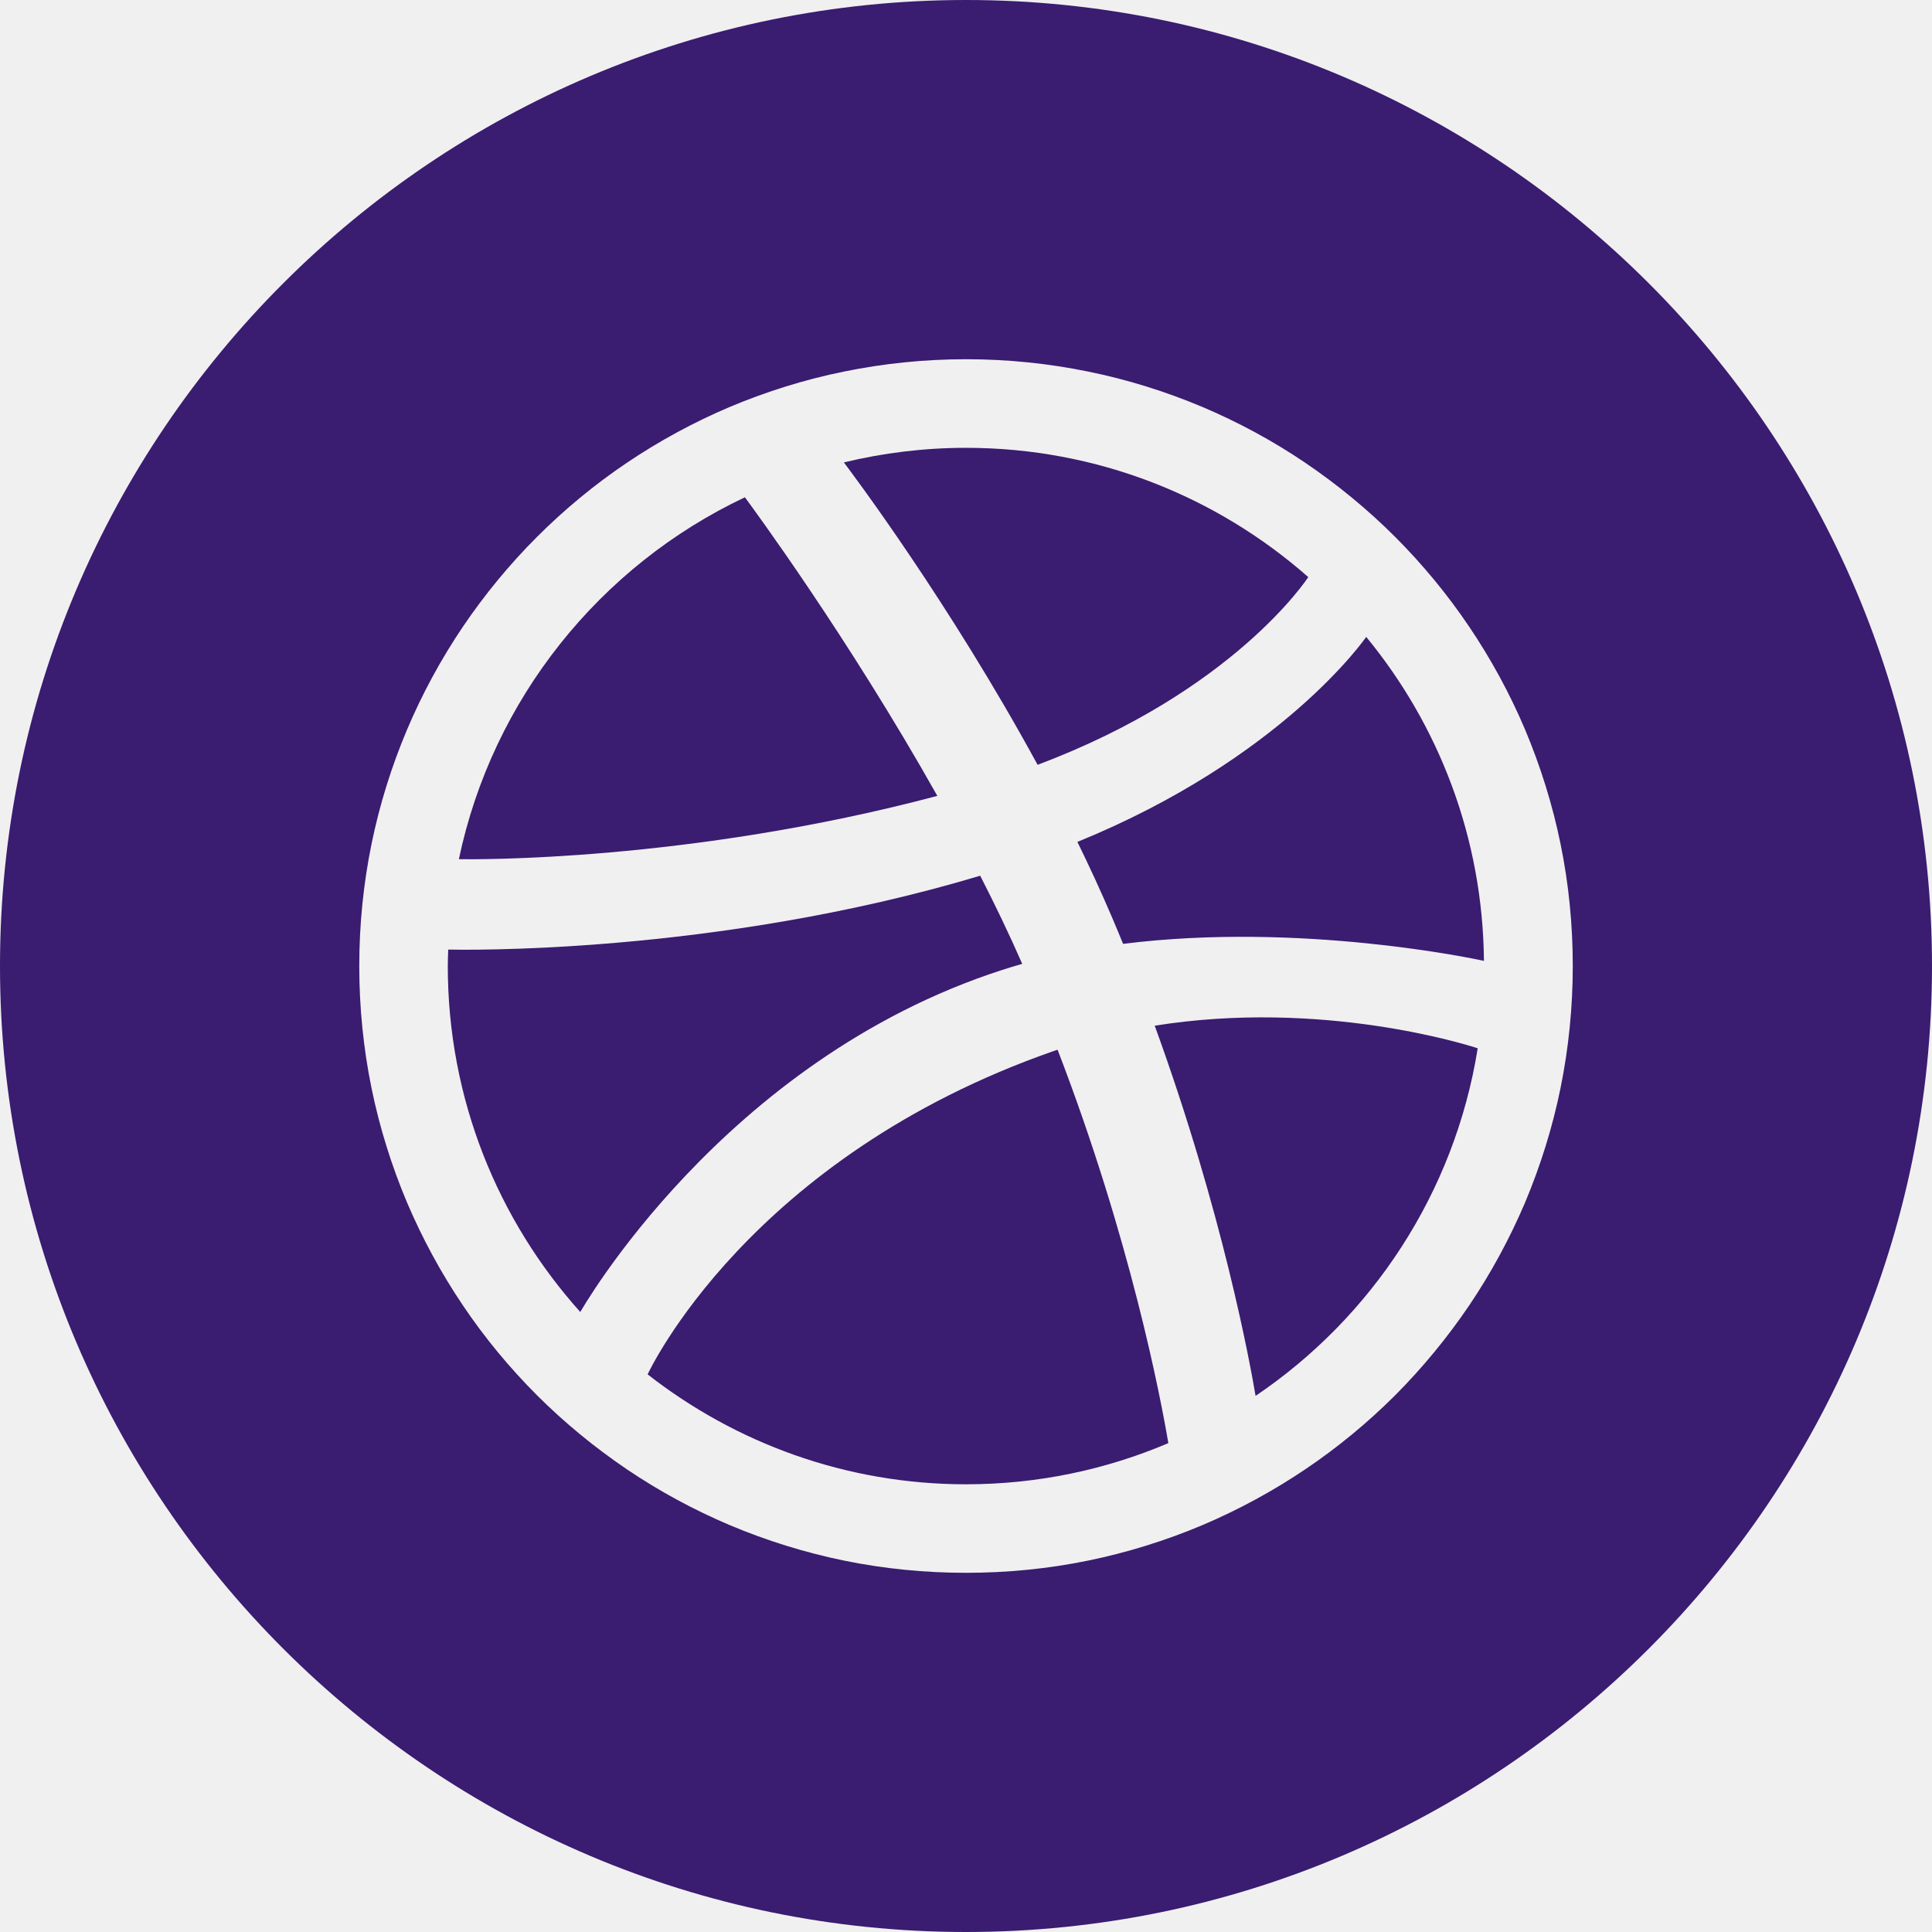
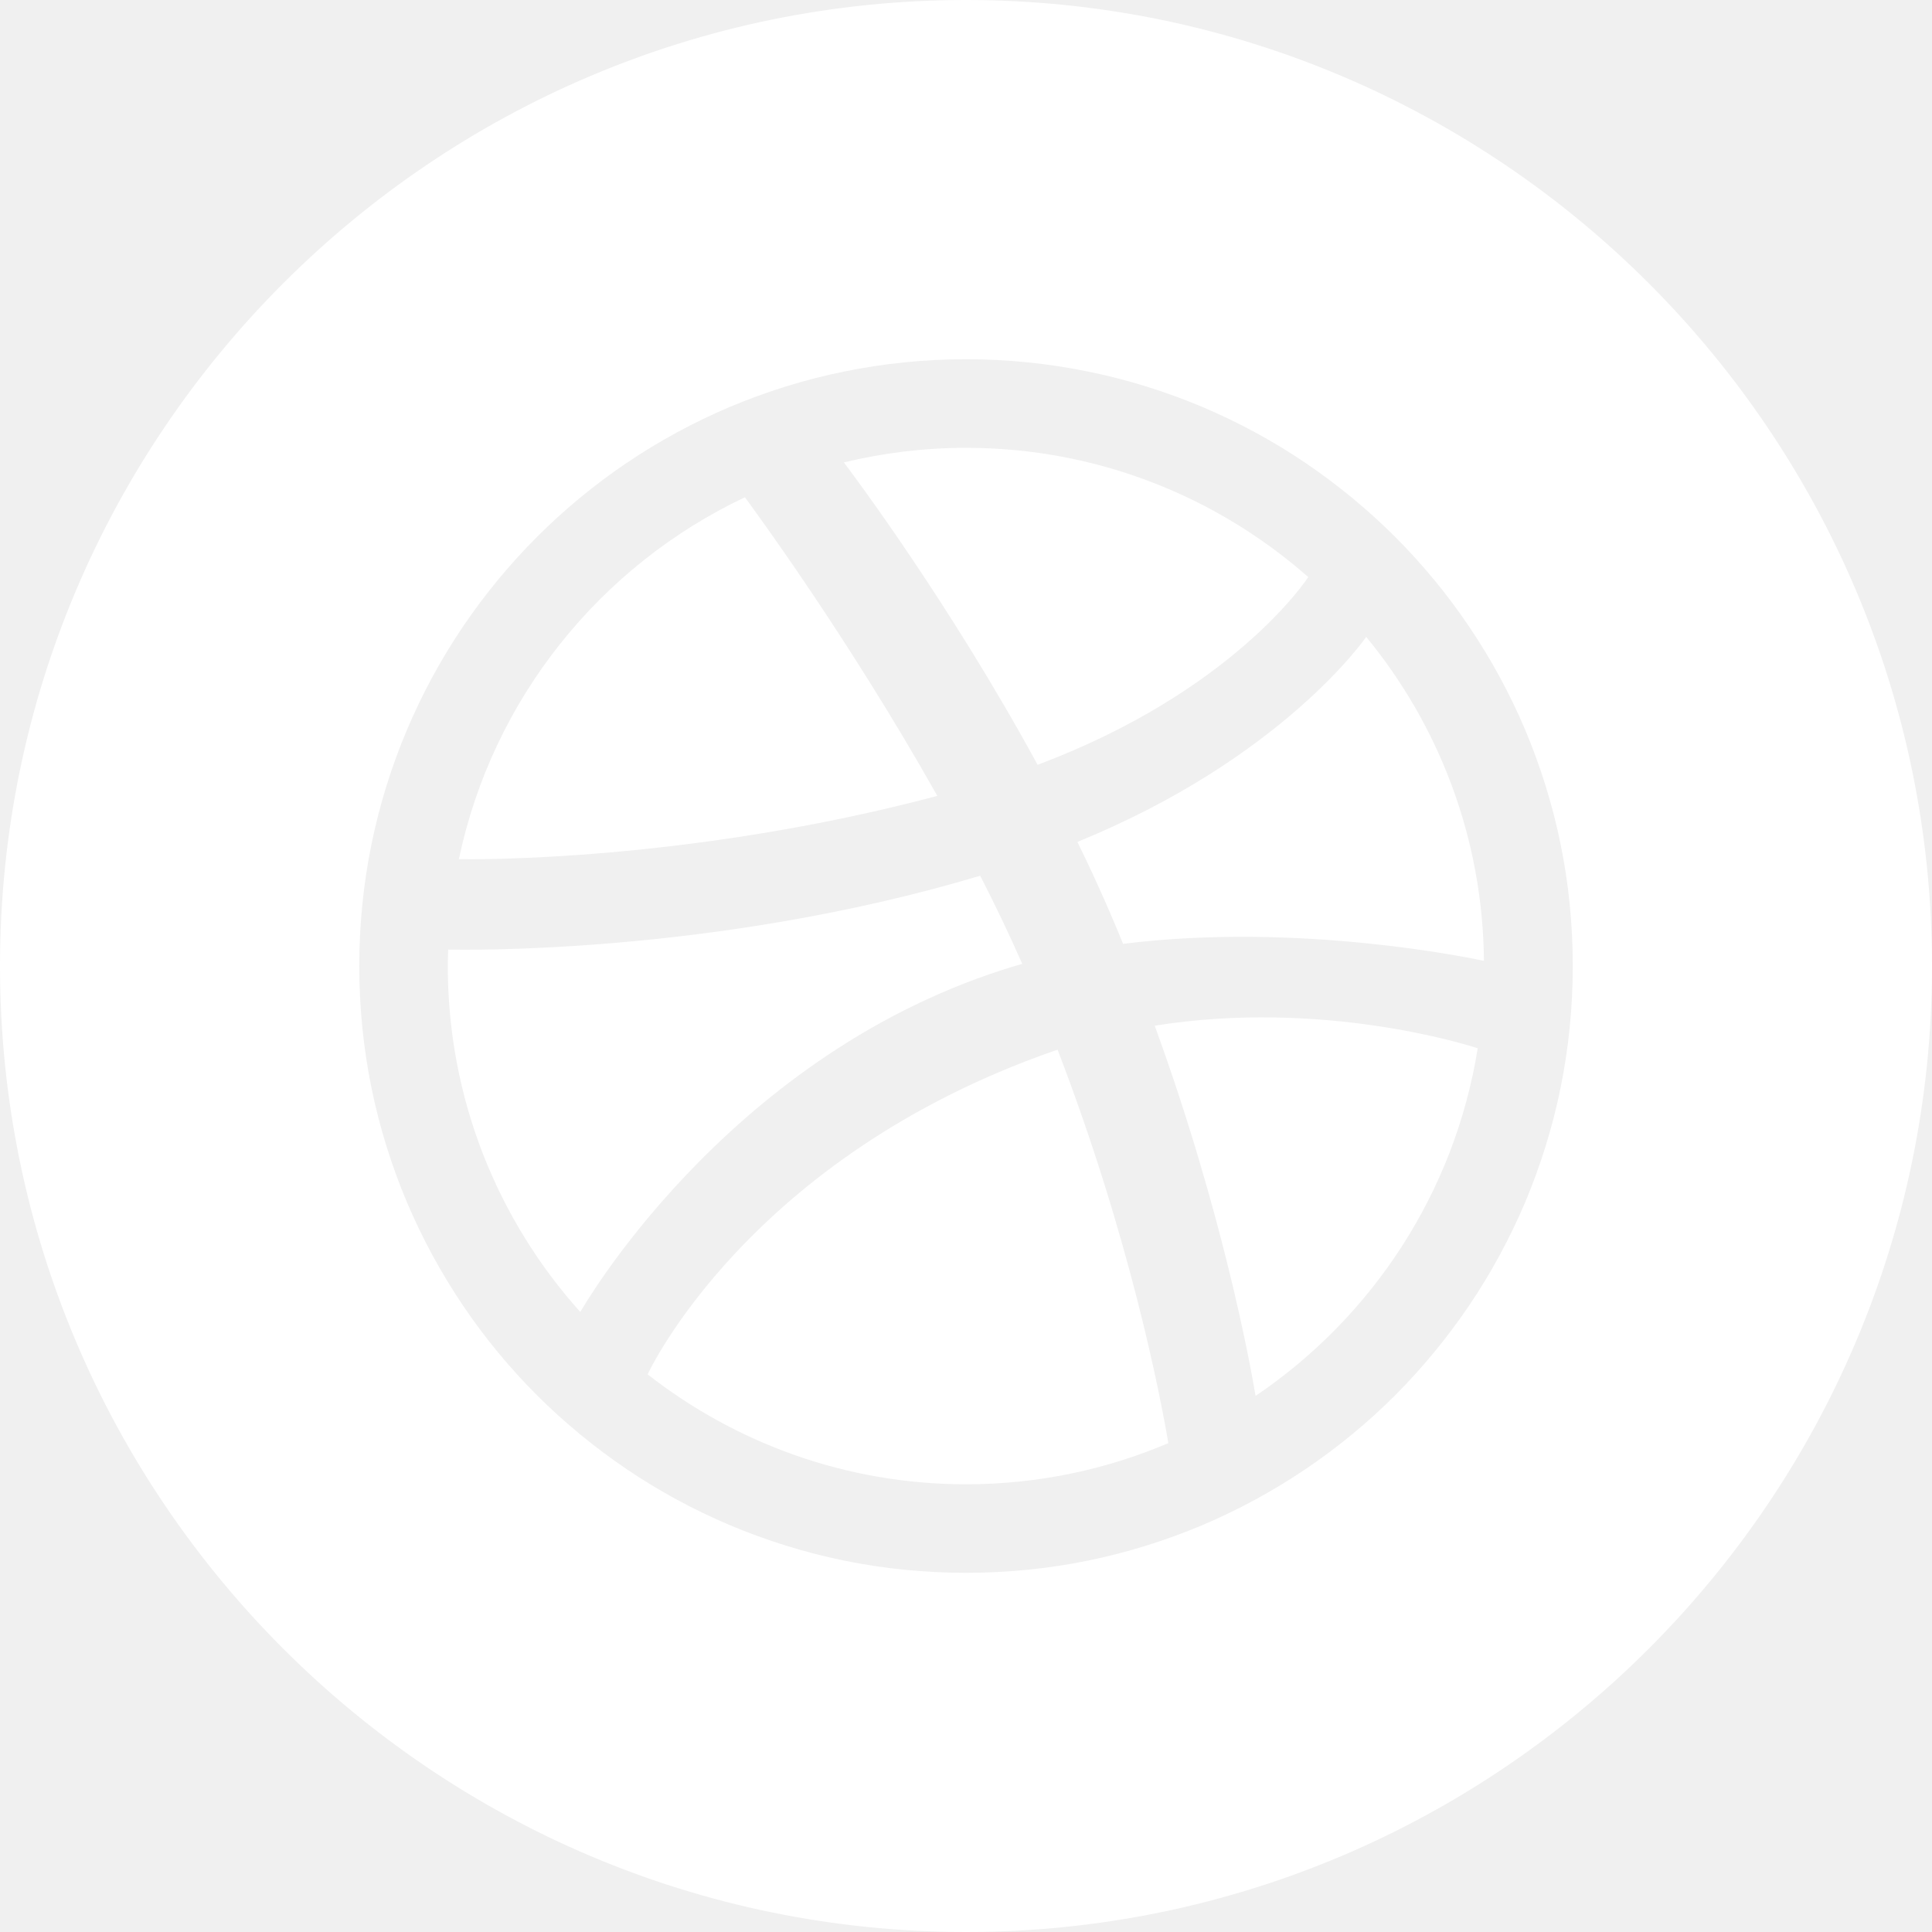
<svg xmlns="http://www.w3.org/2000/svg" version="1.1" id="Capa_1" x="0px" y="0px" width="25px" height="25px" viewBox="0 0 49.652 49.652" style="enable-background:new 0 0 49.652 49.652;" xml:space="preserve">
  <g>
    <g>
      <g>
-         <path d="M24.089,20.454c-2.305-4.097-4.769-7.435-4.945-7.674c-3.714,1.755-6.485,5.176-7.351,9.301     C12.144,22.087,17.694,22.153,24.089,20.454z" fill="#3A1C71" />
-         <path d="M21.636,11.894c-0.014,0.006-0.028,0.009-0.042,0.012c0.025-0.005,0.04-0.009,0.04-0.009L21.636,11.894z" fill="#3A1C71" />
-         <path d="M33.622,14.831c-2.347-2.066-5.423-3.322-8.796-3.322c-1.082,0-2.132,0.132-3.139,0.375     c0.2,0.264,2.701,3.587,4.979,7.771C31.692,17.769,33.59,14.883,33.622,14.831z" fill="#3A1C71" />
-         <path d="M27.094,27.006c-7.864,2.74-10.427,8.267-10.45,8.315c2.258,1.764,5.095,2.825,8.182,2.825     c1.846,0,3.602-0.378,5.2-1.058c-0.197-1.164-0.973-5.242-2.846-10.11C27.151,26.986,27.122,26.995,27.094,27.006z" fill="#3A1C71" />
-         <path d="M25.748,24.93c0.174-0.057,0.35-0.11,0.523-0.159c-0.332-0.759-0.697-1.517-1.08-2.265     c-6.856,2.053-13.438,1.902-13.672,1.898c-0.005,0.14-0.011,0.278-0.011,0.42c0,3.422,1.291,6.541,3.411,8.901l-0.005-0.008     C14.915,33.721,18.56,27.253,25.748,24.93z" fill="#3A1C71" />
-         <path d="M24.826,0C11.137,0,0,11.137,0,24.826c0,13.688,11.137,24.826,24.826,24.826c13.688,0,24.826-11.138,24.826-24.826     C49.652,11.137,38.516,0,24.826,0z M40.104,27.969c-0.204,1.002-0.512,1.987-0.908,2.931c-0.393,0.924-0.875,1.815-1.438,2.649     c-0.558,0.824-1.199,1.602-1.901,2.308c-0.705,0.704-1.48,1.344-2.308,1.901c-0.834,0.563-1.727,1.047-2.649,1.438     c-0.941,0.397-1.929,0.704-2.931,0.91c-1.026,0.211-2.084,0.315-3.141,0.315c-1.058,0-2.113-0.104-3.141-0.315     c-1.002-0.206-1.989-0.513-2.931-0.91c-0.925-0.392-1.816-0.874-2.65-1.438c-0.825-0.56-1.602-1.197-2.306-1.901     c-0.706-0.706-1.346-1.48-1.903-2.308c-0.563-0.834-1.047-1.728-1.438-2.649c-0.397-0.941-0.705-1.929-0.91-2.931     c-0.21-1.025-0.316-2.084-0.316-3.144c0-1.057,0.106-2.113,0.316-3.139c0.205-1.002,0.512-1.988,0.911-2.932     c0.391-0.925,0.874-1.815,1.436-2.647c0.559-0.825,1.198-1.603,1.903-2.307c0.705-0.706,1.48-1.346,2.307-1.904     c0.834-0.563,1.726-1.046,2.649-1.438c0.942-0.396,1.93-0.705,2.931-0.908c1.028-0.211,2.084-0.318,3.141-0.318     c1.058,0,2.114,0.107,3.142,0.318c1.002,0.203,1.987,0.511,2.931,0.908c0.926,0.392,1.815,0.873,2.649,1.438     c0.824,0.559,1.603,1.199,2.308,1.904c0.704,0.705,1.345,1.481,1.901,2.307c0.563,0.833,1.047,1.724,1.438,2.647     c0.396,0.943,0.705,1.93,0.909,2.932c0.211,1.025,0.315,2.082,0.315,3.139C40.42,25.885,40.314,26.94,40.104,27.969z" fill="#3A1C71" />
-         <path d="M29.676,26.36c1.748,4.8,2.457,8.709,2.592,9.514c2.992-2.021,5.115-5.222,5.709-8.933     C37.701,26.85,33.975,25.674,29.676,26.36z" fill="#3A1C71" />
-         <path d="M27.689,21.637c0.312,0.635,0.608,1.28,0.887,1.932c0.1,0.23,0.192,0.46,0.287,0.688     c4.576-0.574,9.084,0.396,9.274,0.437c-0.028-3.161-1.16-6.059-3.026-8.326C35.088,16.403,32.951,19.491,27.689,21.637z" fill="#3A1C71" />
+         <path d="M24.089,20.454c-2.305-4.097-4.769-7.435-4.945-7.674c-3.714,1.755-6.485,5.176-7.351,9.301     C12.144,22.087,17.694,22.153,24.089,20.454z" fill="#FFF" />
+         <path d="M21.636,11.894c-0.014,0.006-0.028,0.009-0.042,0.012c0.025-0.005,0.04-0.009,0.04-0.009L21.636,11.894z" fill="#FFF" />
+         <path d="M33.622,14.831c-2.347-2.066-5.423-3.322-8.796-3.322c-1.082,0-2.132,0.132-3.139,0.375     c0.2,0.264,2.701,3.587,4.979,7.771C31.692,17.769,33.59,14.883,33.622,14.831z" fill="#FFF" />
+         <path d="M27.094,27.006c-7.864,2.74-10.427,8.267-10.45,8.315c2.258,1.764,5.095,2.825,8.182,2.825     c1.846,0,3.602-0.378,5.2-1.058c-0.197-1.164-0.973-5.242-2.846-10.11C27.151,26.986,27.122,26.995,27.094,27.006z" fill="#FFF" />
+         <path d="M25.748,24.93c0.174-0.057,0.35-0.11,0.523-0.159c-0.332-0.759-0.697-1.517-1.08-2.265     c-6.856,2.053-13.438,1.902-13.672,1.898c-0.005,0.14-0.011,0.278-0.011,0.42c0,3.422,1.291,6.541,3.411,8.901l-0.005-0.008     C14.915,33.721,18.56,27.253,25.748,24.93z" fill="#FFF" />
+         <path d="M24.826,0C11.137,0,0,11.137,0,24.826c0,13.688,11.137,24.826,24.826,24.826c13.688,0,24.826-11.138,24.826-24.826     C49.652,11.137,38.516,0,24.826,0z M40.104,27.969c-0.204,1.002-0.512,1.987-0.908,2.931c-0.393,0.924-0.875,1.815-1.438,2.649     c-0.558,0.824-1.199,1.602-1.901,2.308c-0.705,0.704-1.48,1.344-2.308,1.901c-0.834,0.563-1.727,1.047-2.649,1.438     c-0.941,0.397-1.929,0.704-2.931,0.91c-1.026,0.211-2.084,0.315-3.141,0.315c-1.058,0-2.113-0.104-3.141-0.315     c-1.002-0.206-1.989-0.513-2.931-0.91c-0.925-0.392-1.816-0.874-2.65-1.438c-0.825-0.56-1.602-1.197-2.306-1.901     c-0.706-0.706-1.346-1.48-1.903-2.308c-0.563-0.834-1.047-1.728-1.438-2.649c-0.397-0.941-0.705-1.929-0.91-2.931     c-0.21-1.025-0.316-2.084-0.316-3.144c0-1.057,0.106-2.113,0.316-3.139c0.205-1.002,0.512-1.988,0.911-2.932     c0.391-0.925,0.874-1.815,1.436-2.647c0.559-0.825,1.198-1.603,1.903-2.307c0.705-0.706,1.48-1.346,2.307-1.904     c0.834-0.563,1.726-1.046,2.649-1.438c0.942-0.396,1.93-0.705,2.931-0.908c1.028-0.211,2.084-0.318,3.141-0.318     c1.058,0,2.114,0.107,3.142,0.318c1.002,0.203,1.987,0.511,2.931,0.908c0.926,0.392,1.815,0.873,2.649,1.438     c0.824,0.559,1.603,1.199,2.308,1.904c0.704,0.705,1.345,1.481,1.901,2.307c0.563,0.833,1.047,1.724,1.438,2.647     c0.396,0.943,0.705,1.93,0.909,2.932c0.211,1.025,0.315,2.082,0.315,3.139C40.42,25.885,40.314,26.94,40.104,27.969z" fill="#FFF" />
+         <path d="M29.676,26.36c1.748,4.8,2.457,8.709,2.592,9.514c2.992-2.021,5.115-5.222,5.709-8.933     C37.701,26.85,33.975,25.674,29.676,26.36z" fill="#FFF" />
+         <path d="M27.689,21.637c0.312,0.635,0.608,1.28,0.887,1.932c0.1,0.23,0.192,0.46,0.287,0.688     c4.576-0.574,9.084,0.396,9.274,0.437c-0.028-3.161-1.16-6.059-3.026-8.326C35.088,16.403,32.951,19.491,27.689,21.637z" fill="#FFF" />
      </g>
    </g>
  </g>
  <g>
</g>
  <g>
</g>
  <g>
</g>
  <g>
</g>
  <g>
</g>
  <g>
</g>
  <g>
</g>
  <g>
</g>
  <g>
</g>
  <g>
</g>
  <g>
</g>
  <g>
</g>
  <g>
</g>
  <g>
</g>
  <g>
</g>
</svg>
